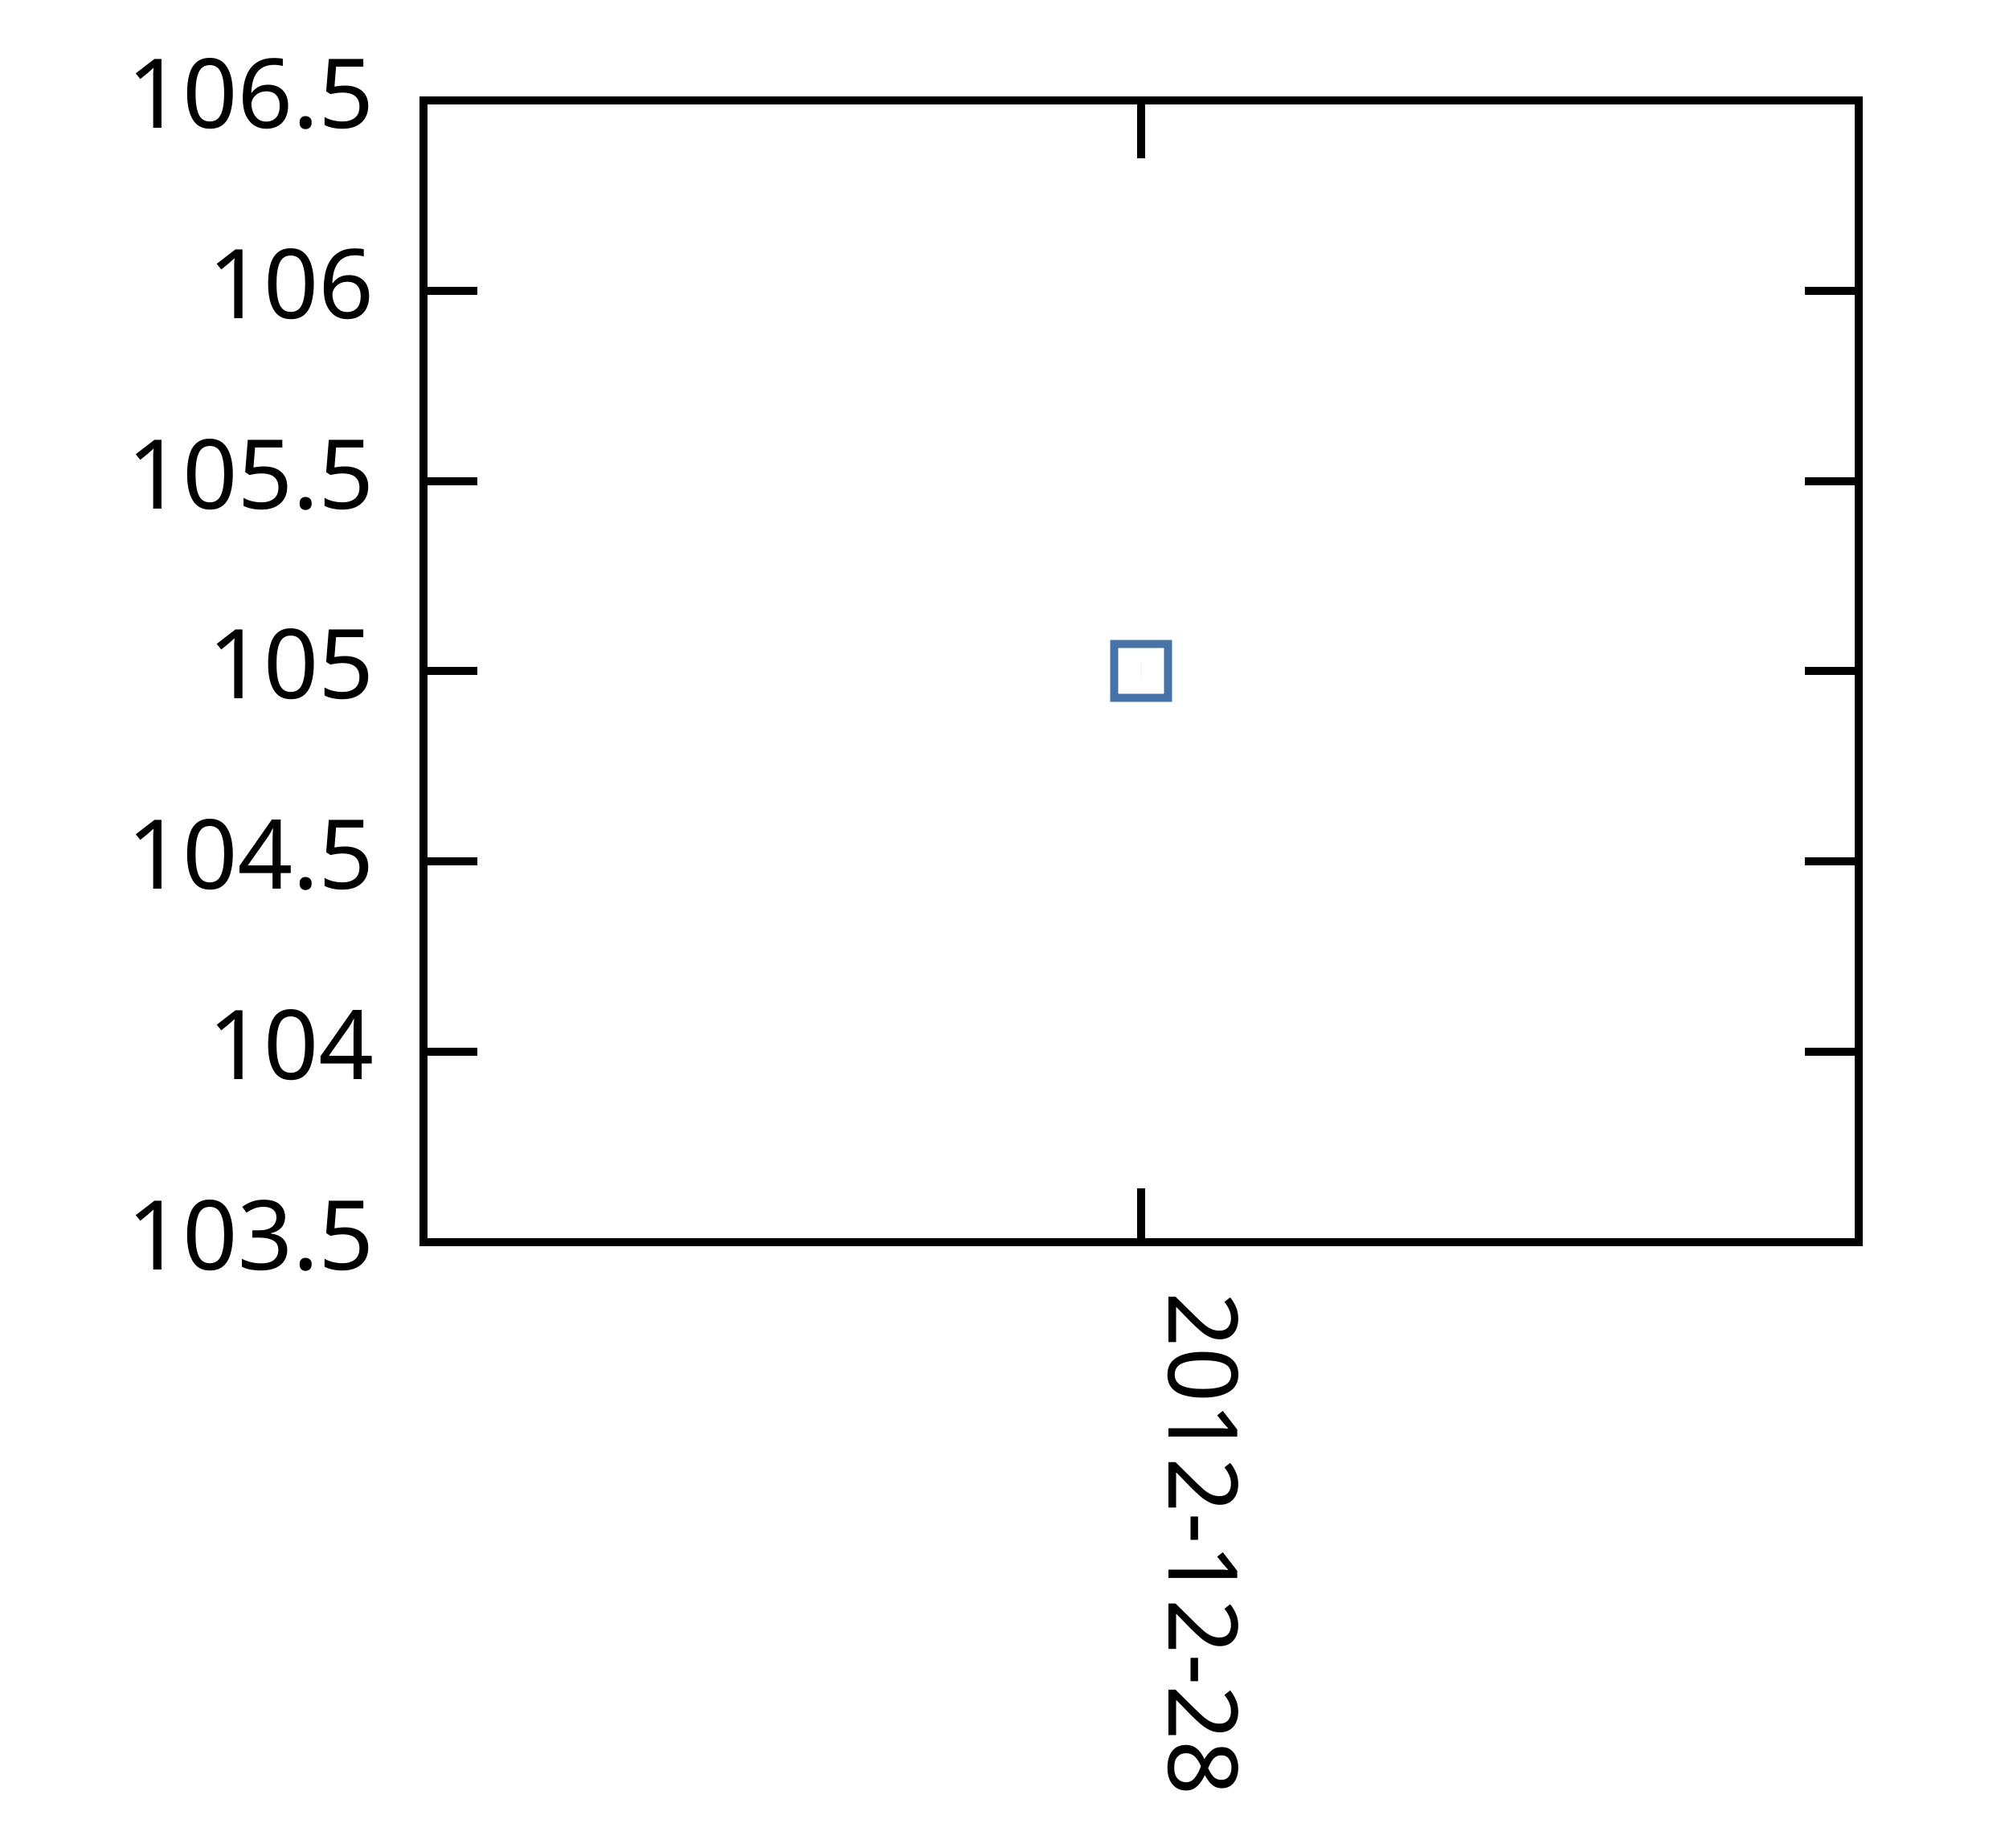
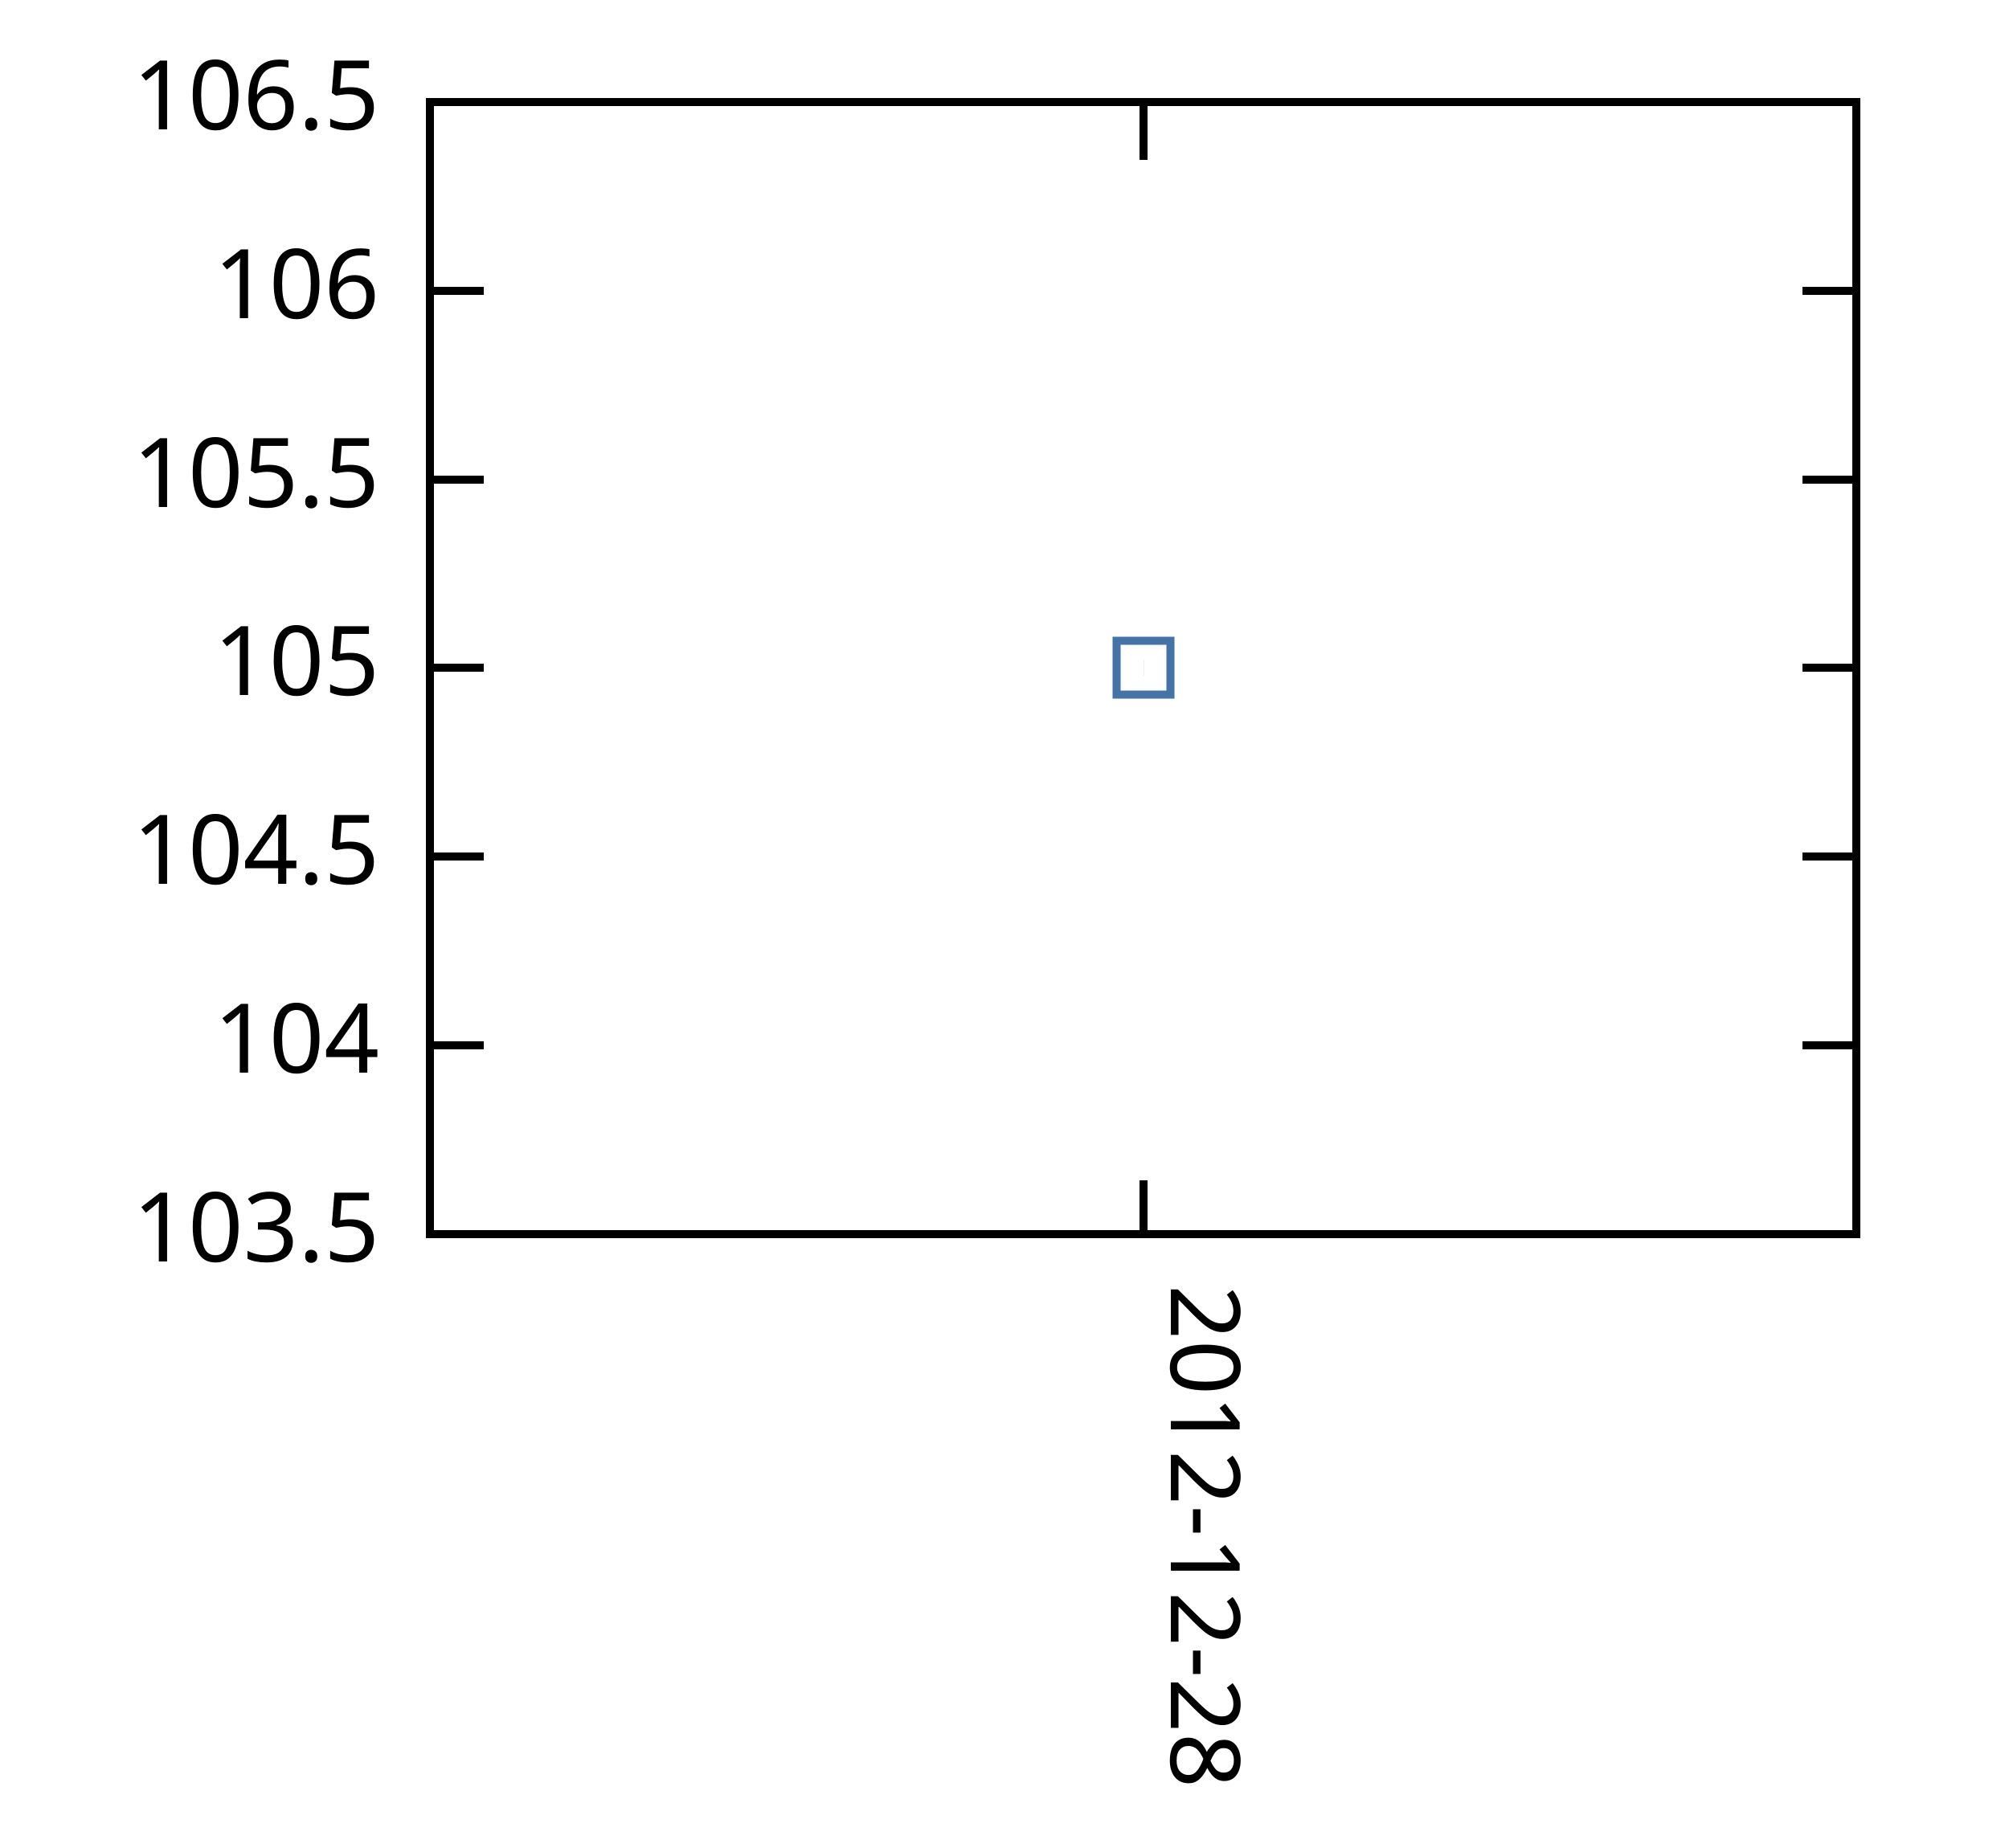
<svg xmlns="http://www.w3.org/2000/svg" xmlns:xlink="http://www.w3.org/1999/xlink" width="250" height="230" viewBox="0 0 250 230">
  <g id="gnuplot_canvas">
    <rect x="0" y="0" width="250" height="230" fill="none" />
    <defs>
      <circle id="gpDot" r="0.5" stroke-width="0.5" />
      <path id="gpPt0" stroke-width="0.299" stroke="currentColor" d="M-1,0 h2 M0,-1 v2" />
      <path id="gpPt1" stroke-width="0.299" stroke="currentColor" d="M-1,-1 L1,1 M1,-1 L-1,1" />
      <path id="gpPt2" stroke-width="0.299" stroke="currentColor" d="M-1,0 L1,0 M0,-1 L0,1 M-1,-1 L1,1 M-1,1 L1,-1" />
      <rect id="gpPt3" stroke-width="0.299" stroke="currentColor" x="-1" y="-1" width="2" height="2" />
      <rect id="gpPt4" stroke-width="0.299" stroke="currentColor" fill="currentColor" x="-1" y="-1" width="2" height="2" />
      <circle id="gpPt5" stroke-width="0.299" stroke="currentColor" cx="0" cy="0" r="1" />
      <use xlink:href="#gpPt5" id="gpPt6" fill="currentColor" stroke="none" />
      <path id="gpPt7" stroke-width="0.299" stroke="currentColor" d="M0,-1.33 L-1.33,0.67 L1.33,0.67 z" />
      <use xlink:href="#gpPt7" id="gpPt8" fill="currentColor" stroke="none" />
      <use xlink:href="#gpPt7" id="gpPt9" stroke="currentColor" transform="rotate(180)" />
      <use xlink:href="#gpPt9" id="gpPt10" fill="currentColor" stroke="none" />
      <use xlink:href="#gpPt3" id="gpPt11" stroke="currentColor" transform="rotate(45)" />
      <use xlink:href="#gpPt11" id="gpPt12" fill="currentColor" stroke="none" />
    </defs>
    <g style="fill:none; color:white; stroke:black; stroke-width:1.00; stroke-linecap:butt; stroke-linejoin:miter">
</g>
    <g style="fill:none; color:black; stroke:currentColor; stroke-width:1.00; stroke-linecap:butt; stroke-linejoin:miter">
-       <path stroke="black" d="M52.7,154.6 L59.4,154.6 M231.3,154.6 L224.6,154.6  h0.01" />
-       <g transform="translate(46.5,158.0)" style="stroke:none; fill:black; font-family:Verdana; font-size:9.00pt; text-anchor:end">
+       <path stroke="black" d="M53.5,153.6 L60.2,153.6 M231.0,153.6 L224.3,153.6  h0.01" />
+       <g transform="translate(47.2,157.0)" style="stroke:none; fill:black; font-family:Verdana; font-size:9.00pt; text-anchor:end">
        <text> 103.5</text>
      </g>
-       <path stroke="black" d="M52.7,130.9 L59.4,130.9 M231.3,130.9 L224.6,130.9  h0.01" />
-       <g transform="translate(46.5,134.3)" style="stroke:none; fill:black; font-family:Verdana; font-size:9.00pt; text-anchor:end">
+       <path stroke="black" d="M53.5,130.1 L60.2,130.1 M231.0,130.1 L224.3,130.1  h0.01" />
+       <g transform="translate(47.2,133.5)" style="stroke:none; fill:black; font-family:Verdana; font-size:9.00pt; text-anchor:end">
        <text> 104</text>
      </g>
-       <path stroke="black" d="M52.7,107.2 L59.4,107.2 M231.3,107.2 L224.6,107.2  h0.01" />
-       <g transform="translate(46.5,110.6)" style="stroke:none; fill:black; font-family:Verdana; font-size:9.00pt; text-anchor:end">
+       <path stroke="black" d="M53.5,106.6 L60.2,106.6 M231.0,106.6 L224.3,106.6  h0.01" />
+       <g transform="translate(47.2,110.0)" style="stroke:none; fill:black; font-family:Verdana; font-size:9.00pt; text-anchor:end">
        <text> 104.5</text>
      </g>
-       <path stroke="black" d="M52.7,83.5 L59.4,83.5 M231.3,83.5 L224.6,83.5  h0.01" />
-       <g transform="translate(46.5,86.9)" style="stroke:none; fill:black; font-family:Verdana; font-size:9.00pt; text-anchor:end">
+       <path stroke="black" d="M53.5,83.1 L60.2,83.1 M231.0,83.1 L224.3,83.1  h0.01" />
+       <g transform="translate(47.2,86.5)" style="stroke:none; fill:black; font-family:Verdana; font-size:9.00pt; text-anchor:end">
        <text> 105</text>
      </g>
-       <path stroke="black" d="M52.7,59.9 L59.4,59.9 M231.3,59.9 L224.6,59.9  h0.01" />
-       <g transform="translate(46.5,63.3)" style="stroke:none; fill:black; font-family:Verdana; font-size:9.00pt; text-anchor:end">
+       <path stroke="black" d="M53.5,59.7 L60.2,59.7 M231.0,59.7 L224.3,59.7  h0.01" />
+       <g transform="translate(47.2,63.1)" style="stroke:none; fill:black; font-family:Verdana; font-size:9.00pt; text-anchor:end">
        <text> 105.5</text>
      </g>
-       <path stroke="black" d="M52.7,36.2 L59.4,36.2 M231.3,36.2 L224.6,36.2  h0.01" />
-       <g transform="translate(46.5,39.6)" style="stroke:none; fill:black; font-family:Verdana; font-size:9.00pt; text-anchor:end">
+       <path stroke="black" d="M53.5,36.2 L60.2,36.2 M231.0,36.2 L224.3,36.2  h0.01" />
+       <g transform="translate(47.2,39.6)" style="stroke:none; fill:black; font-family:Verdana; font-size:9.00pt; text-anchor:end">
        <text> 106</text>
      </g>
-       <path stroke="black" d="M52.7,12.5 L59.4,12.5 M231.3,12.5 L224.6,12.5  h0.01" />
-       <g transform="translate(46.5,15.9)" style="stroke:none; fill:black; font-family:Verdana; font-size:9.00pt; text-anchor:end">
+       <path stroke="black" d="M53.5,12.7 L60.2,12.7 M231.0,12.7 L224.3,12.7  h0.01" />
+       <g transform="translate(47.2,16.1)" style="stroke:none; fill:black; font-family:Verdana; font-size:9.00pt; text-anchor:end">
        <text> 106.5</text>
      </g>
-       <path stroke="black" d="M142.0,154.6 L142.0,147.9 M142.0,12.5 L142.0,19.2  h0.01" />
-       <g transform="translate(145.4,160.8) rotate(90)" style="stroke:none; fill:black; font-family:Verdana; font-size:9.00pt; text-anchor:start">
+       <path stroke="black" d="M142.3,153.6 L142.3,146.9 M142.3,12.7 L142.3,19.4  h0.01" />
+       <g transform="translate(145.7,159.9) rotate(90)" style="stroke:none; fill:black; font-family:Verdana; font-size:9.00pt; text-anchor:start">
        <text>2012-12-28</text>
      </g>
-       <path stroke="black" d="M52.7,12.5 L52.7,154.6 L231.3,154.6 L231.3,12.5 L52.7,12.5 Z  h0.01" />
+       <path stroke="black" d="M53.5,12.7 L53.5,153.6 L231.0,153.6 L231.0,12.7 L53.5,12.7 Z  h0.01" />
    </g>
    <g id="gnuplot_plot_1">
      <g style="fill:none; color:white; stroke:black; stroke-width:2.00; stroke-linecap:butt; stroke-linejoin:miter">
</g>
      <g style="fill:none; color:green; stroke:currentColor; stroke-width:2.00; stroke-linecap:butt; stroke-linejoin:miter">
-         <path stroke="rgb( 69, 114, 167)" d="M142.0,83.5  h0.01" />
-         <use xlink:href="#gpPt3" transform="translate(142.0,83.5) scale(3.35)" color="rgb( 69, 114, 167)" />
+         <path stroke="rgb( 69, 114, 167)" d="M142.3,83.1  h0.01" />
+         <use xlink:href="#gpPt3" transform="translate(142.3,83.1) scale(3.35)" color="rgb( 69, 114, 167)" />
      </g>
    </g>
    <g style="fill:none; color:white; stroke:rgb( 69, 114, 167); stroke-width:1.00; stroke-linecap:butt; stroke-linejoin:miter">
</g>
    <g style="fill:none; color:black; stroke:currentColor; stroke-width:1.00; stroke-linecap:butt; stroke-linejoin:miter">
-       <path stroke="black" d="M52.7,12.5 L52.7,154.6 L231.3,154.6 L231.3,12.5 L52.7,12.5 Z  h0.01" />
+       <path stroke="black" d="M53.5,12.7 L53.5,153.6 L231.0,153.6 L231.0,12.7 L53.5,12.7 Z  h0.01" />
    </g>
  </g>
</svg>
